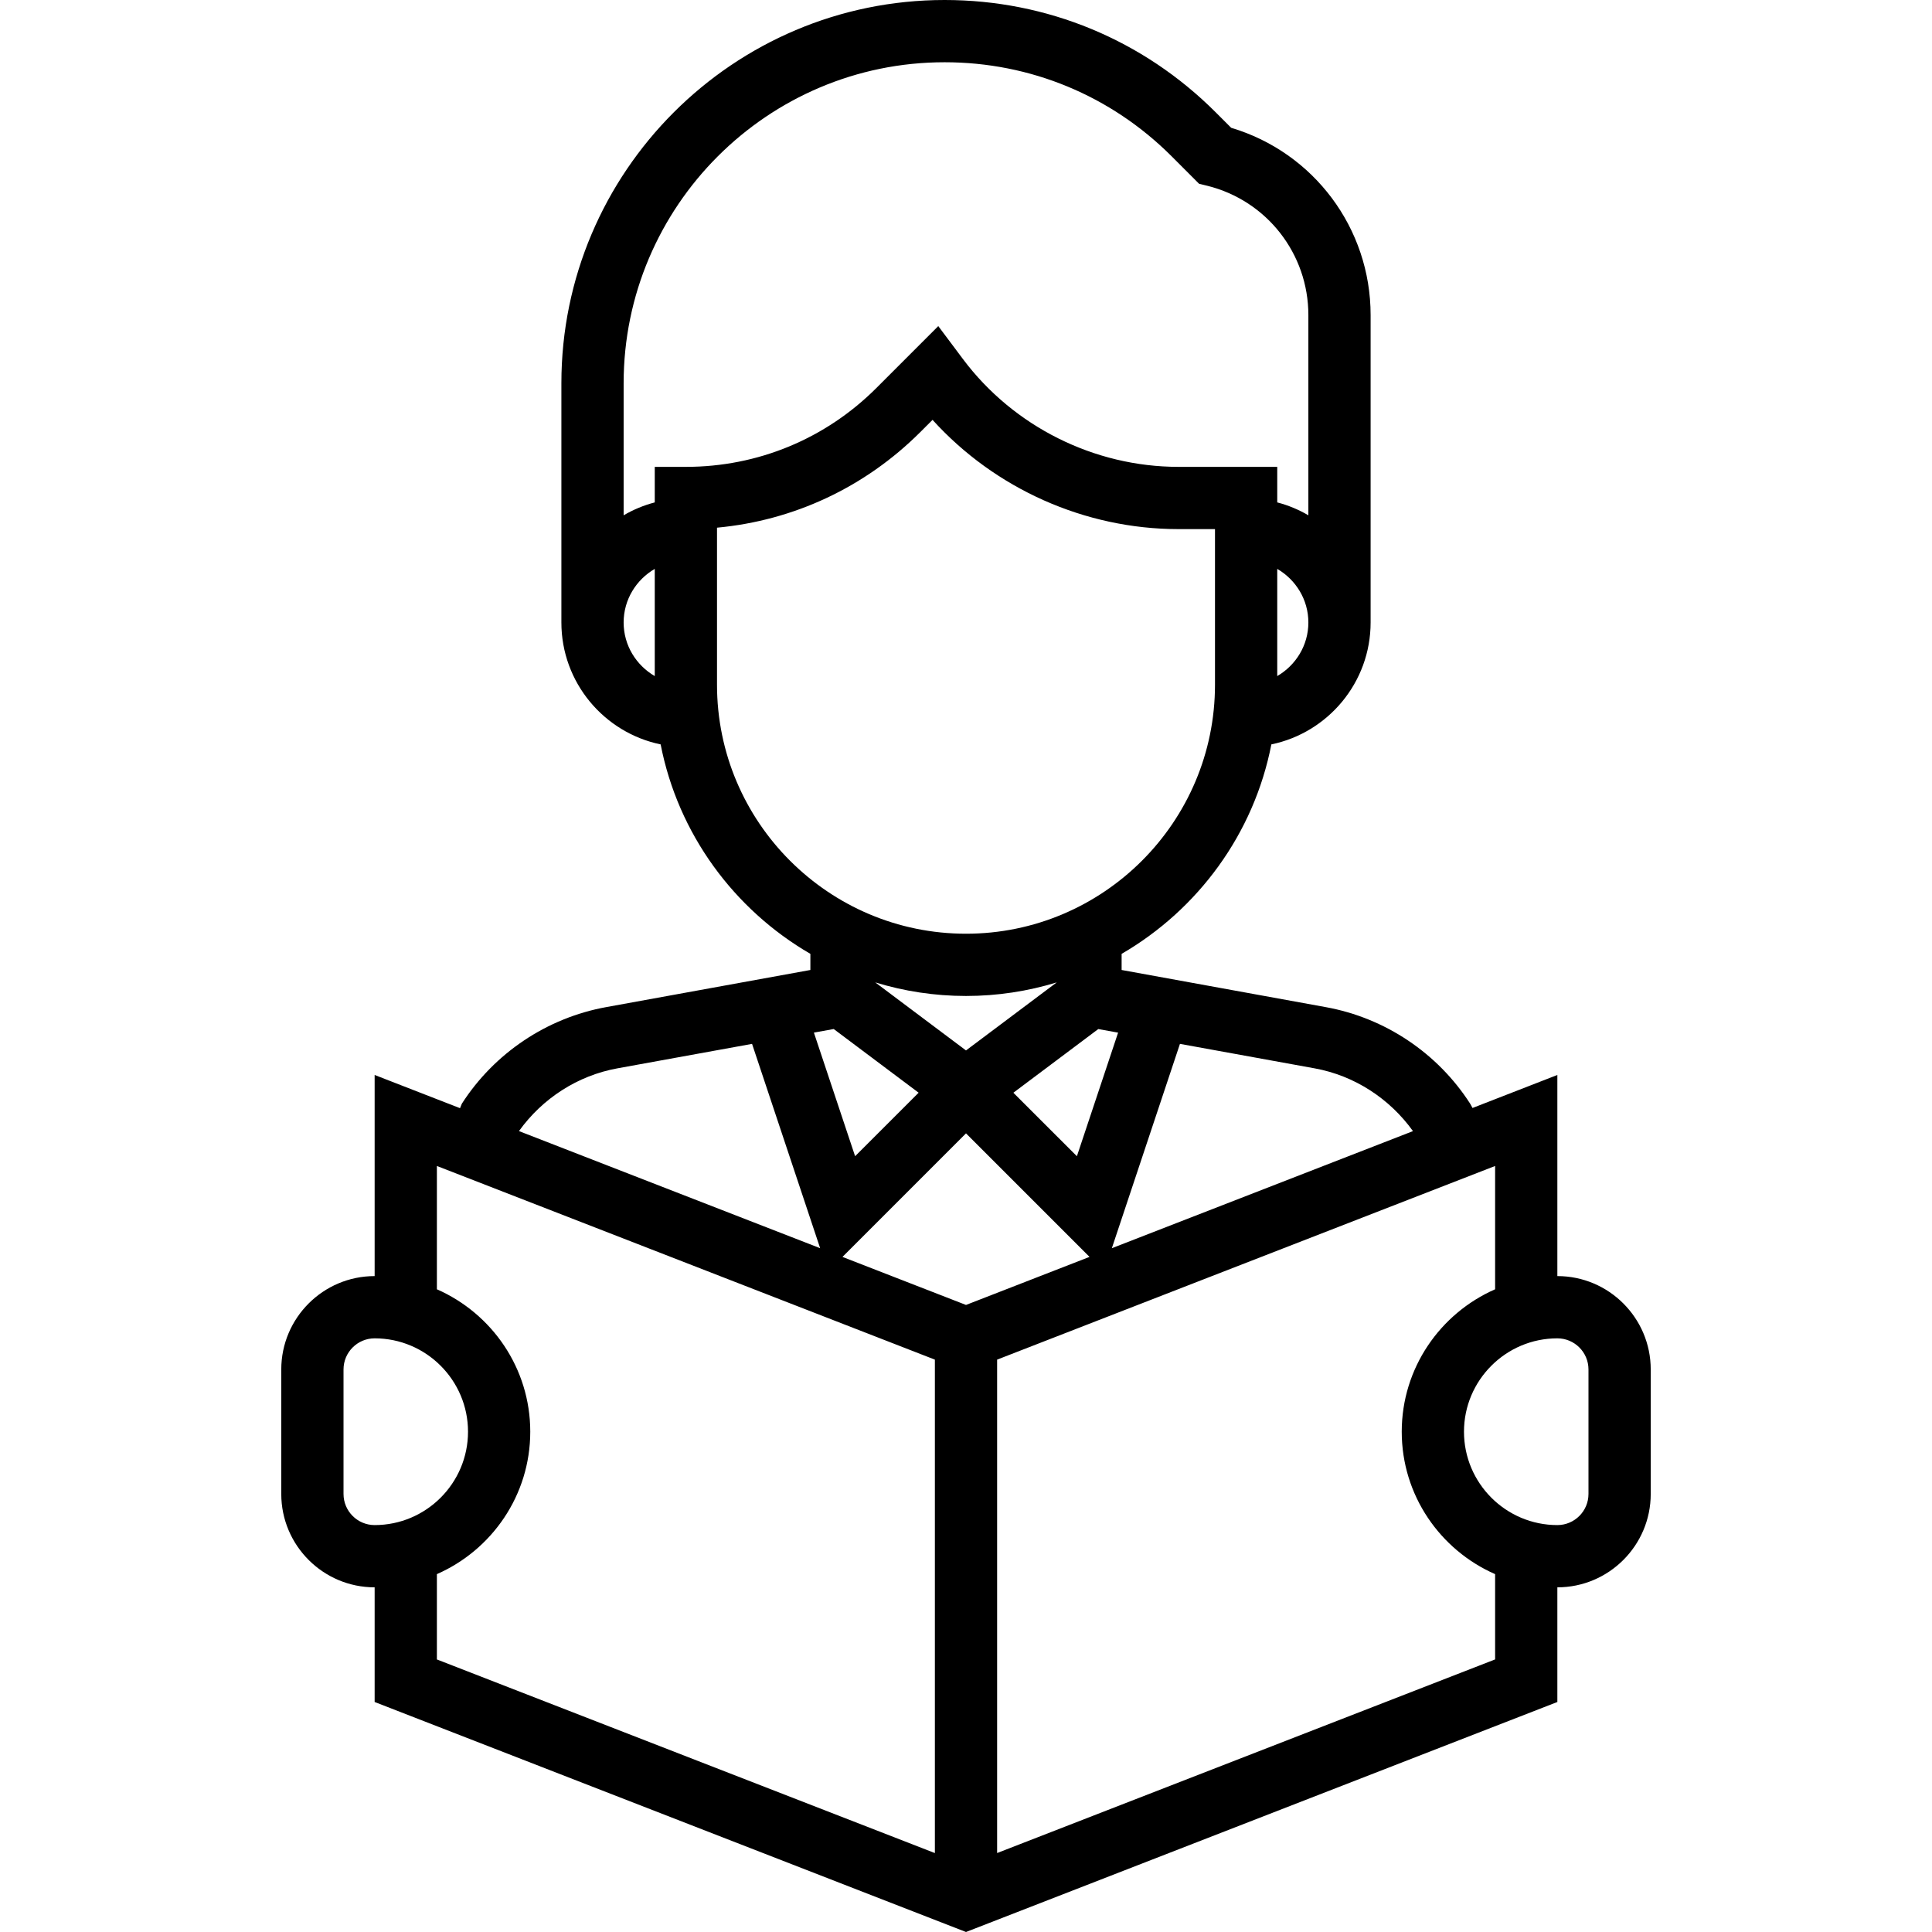
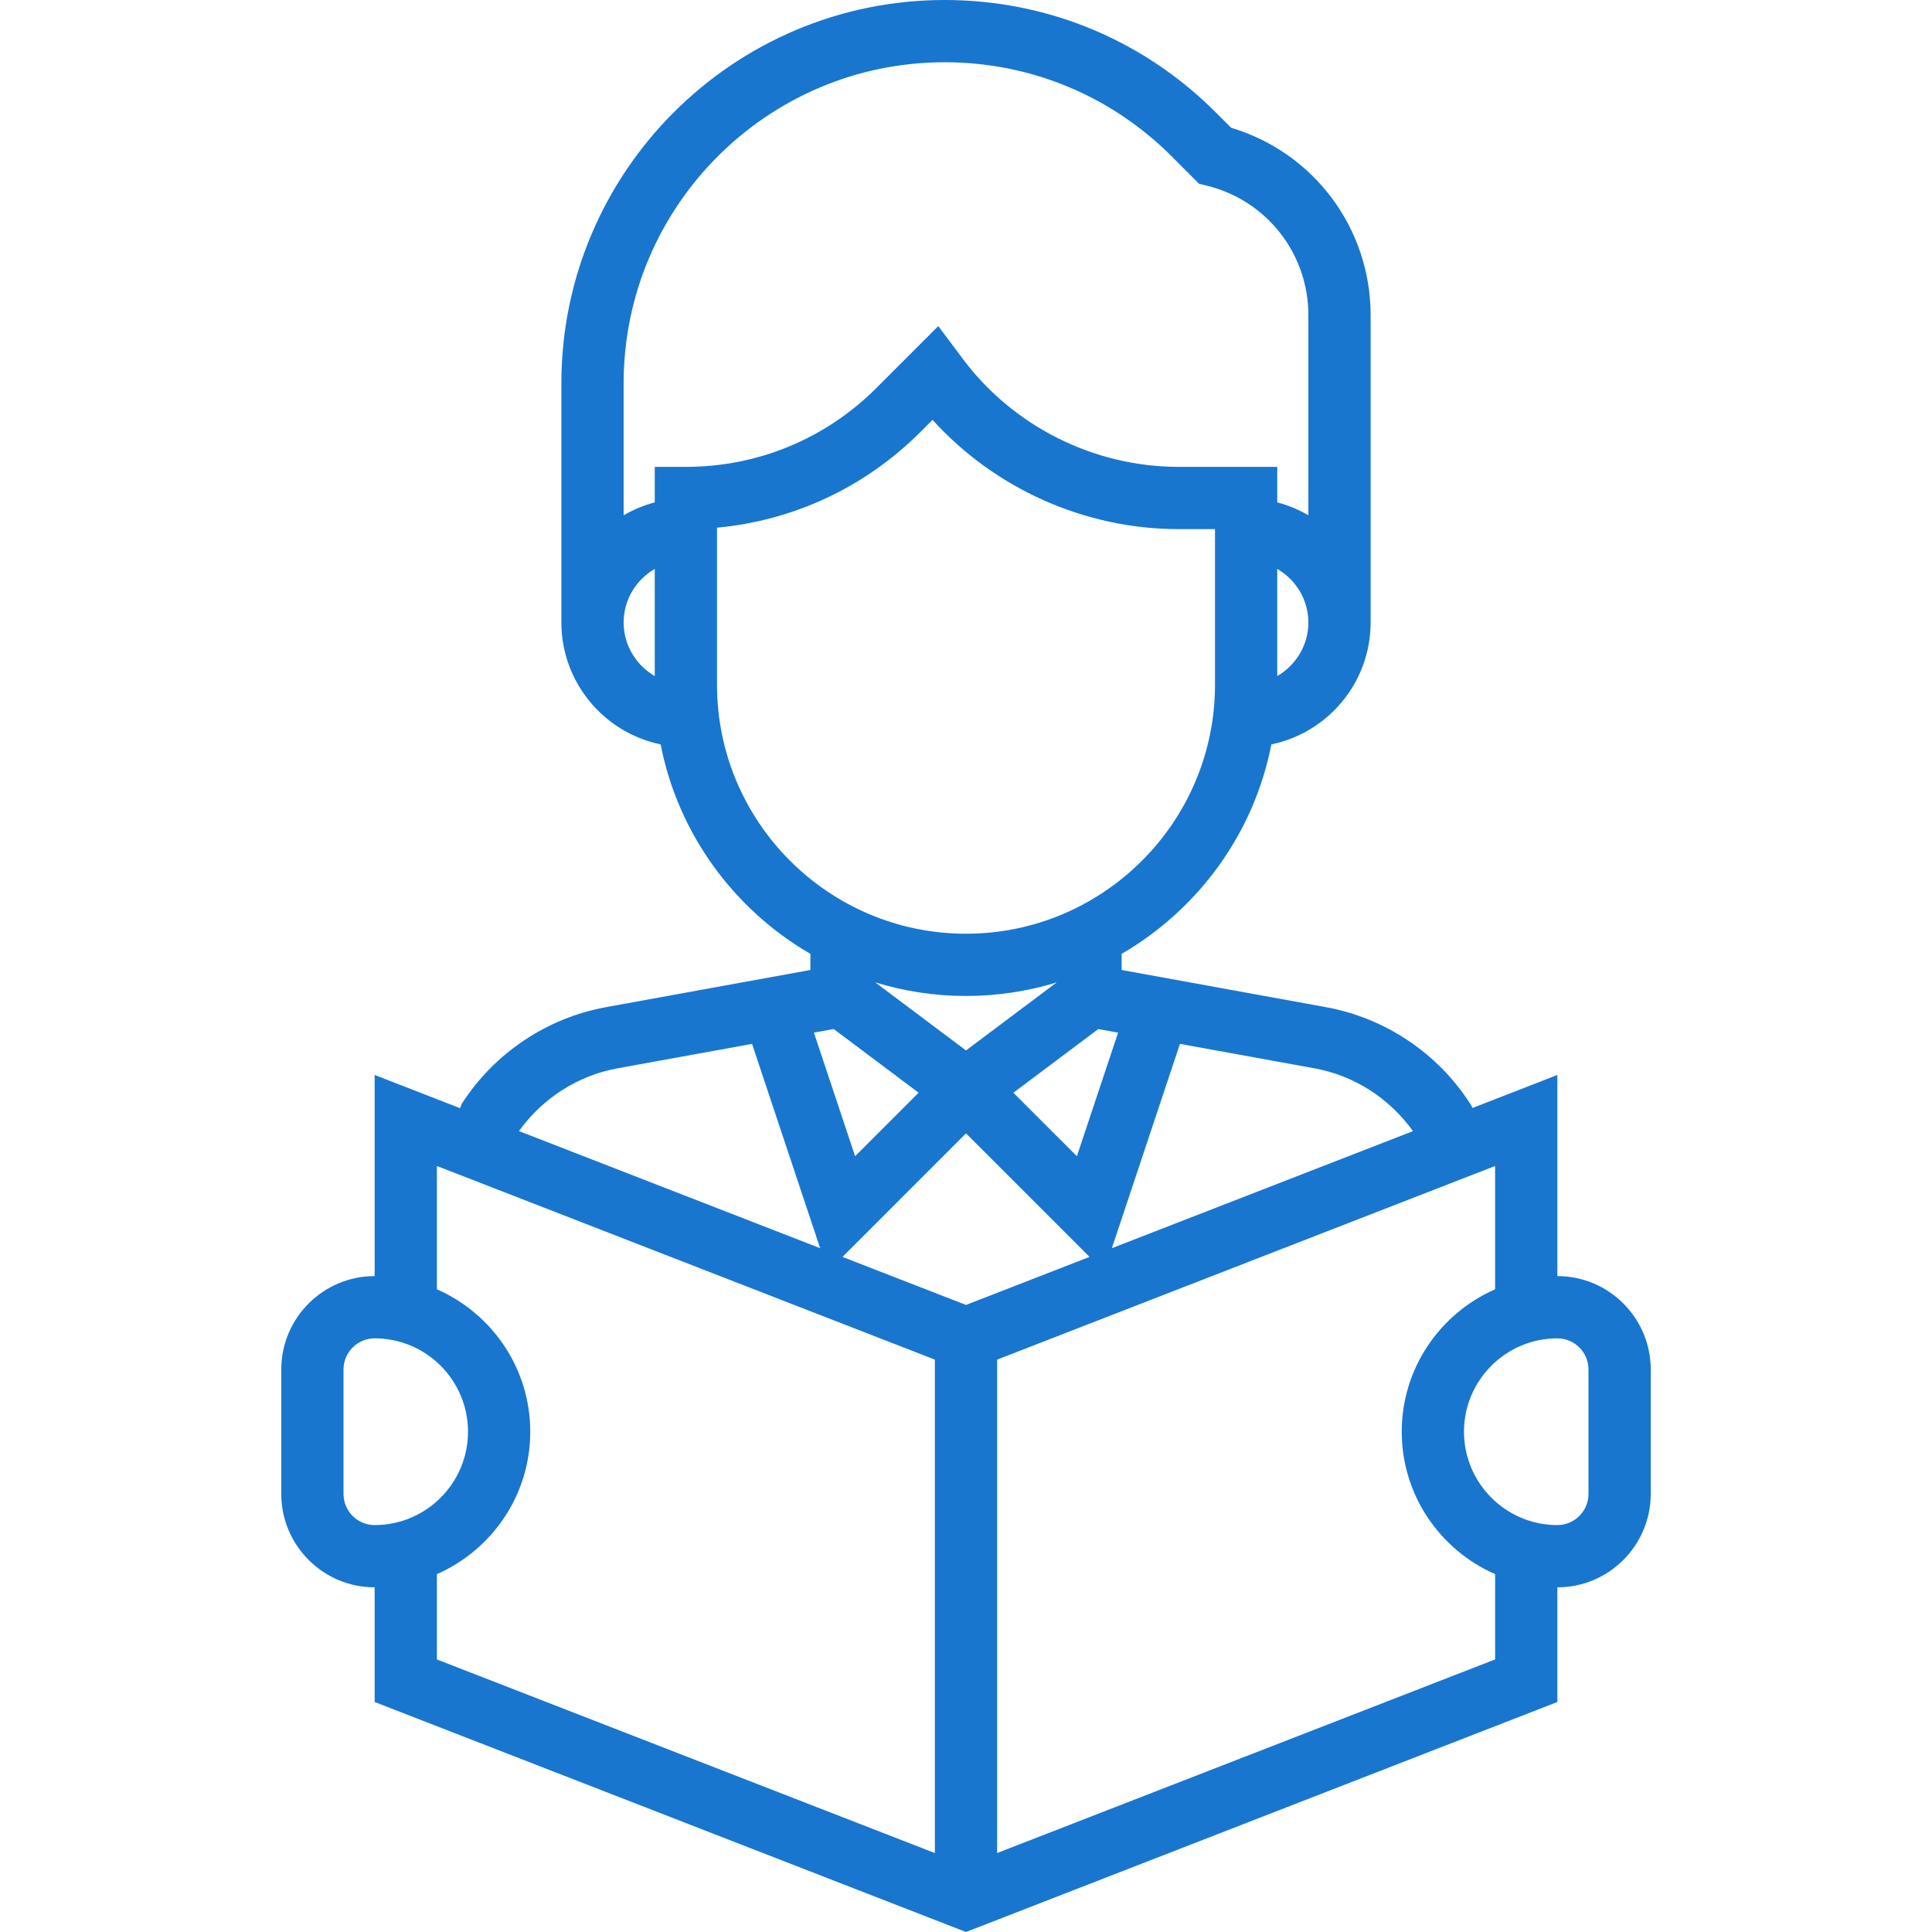
<svg xmlns="http://www.w3.org/2000/svg" version="1.1" id="Capa_1" x="0px" y="0px" viewBox="0 0 496.592 496.592" style="enable-background:new 0 0 496.592 496.592;" xml:space="preserve">
  <g>
    <g>
-       <path d="M400.296,328v-51.696l-21.816,8.488l-0.064-0.144l-0.52-0.944c-8.36-13.016-21.88-22.072-37.104-24.832l-52.496-9.552    v-4.144c19.632-11.4,34.008-30.848,38.488-53.84c14.544-3.008,25.512-15.912,25.512-31.336V80.984    c0-22.328-14.624-41.8-35.84-48.136l-4-4C293.848,10.24,269.112,0,242.8,0c-54.312,0-98.504,44.184-98.504,98.504V160    c0,15.424,10.968,28.328,25.512,31.336c4.488,22.992,18.856,42.448,38.488,53.84v4.144l-52.488,9.544    c-15.208,2.76-28.72,11.8-37.088,24.808l-0.48,1.168l-21.944-8.536V328c-13.232,0-24,10.768-24,24v32c0,13.232,10.768,24,24,24    v29.472l152,59.12l152-59.12V408c13.232,0,24-10.768,24-24v-32C424.296,338.768,413.528,328,400.296,328z M303.288,268.312    l34.64,6.296c10.2,1.856,19.232,7.744,25.256,16.128l-77.4,30.096L303.288,268.312z M224.976,252.512    c7.384,2.256,15.208,3.488,23.32,3.488s15.936-1.232,23.32-3.488L248.296,270L224.976,252.512z M236.12,280.864l-16.328,16.32    L209.2,265.416l5.096-0.92L236.12,280.864z M282.296,264.504l5.096,0.92L276.8,297.192l-16.328-16.32L282.296,264.504z     M328.296,173.776v-27.552c4.76,2.776,8,7.88,8,13.776S333.056,171,328.296,173.776z M168.296,173.776    c-4.76-2.776-8-7.88-8-13.776s3.24-11,8-13.776V173.776z M168.296,120v9.136c-2.848,0.744-5.52,1.864-8,3.312V98.504    C160.296,53.016,197.304,16,242.8,16c22.032,0,42.76,8.584,58.344,24.168l7.056,7.064l2.152,0.528    c15.28,3.816,25.944,17.48,25.944,33.224v51.464c-2.48-1.448-5.152-2.576-8-3.312V120h-25.368c-21.68,0-42.4-10.352-55.4-27.688    l-6.36-8.496L225.272,99.72C212.184,112.8,194.792,120,176.296,120H168.296z M184.296,176v-40.368    c19.752-1.832,38.08-10.4,52.288-24.6l3.112-3.112c16.04,17.704,39.144,28.08,63.232,28.08h9.368v40c0,35.288-28.712,64-64,64    C213.008,240,184.296,211.288,184.296,176z M158.664,274.608l34.64-6.296l17.504,52.52l-77.416-30.104    C139.416,282.336,148.464,276.464,158.664,274.608z M88.296,384v-32c0-4.416,3.592-8,8-8c13.232,0,24,10.768,24,24    s-10.768,24-24,24C91.888,392,88.296,388.416,88.296,384z M240.296,476.304l-128-49.768v-21.928c14.104-6.192,24-20.248,24-36.608    c0-16.36-9.896-30.416-24-36.608v-31.696l128,49.776V476.304z M216.544,323.072l31.752-31.76l31.752,31.752l-31.752,12.352    L216.544,323.072z M384.296,426.528l-128,49.768V349.472l128-49.776v31.696c-14.104,6.192-24,20.248-24,36.608    c0,16.36,9.896,30.416,24,36.608V426.528z M408.296,384c0,4.416-3.592,8-8,8c-13.232,0-24-10.768-24-24s10.768-24,24-24    c4.408,0,8,3.584,8,8V384z" />
+       <path fill="#1876ce" d="M400.296,328v-51.696l-21.816,8.488l-0.064-0.144l-0.52-0.944c-8.36-13.016-21.88-22.072-37.104-24.832l-52.496-9.552    v-4.144c19.632-11.4,34.008-30.848,38.488-53.84c14.544-3.008,25.512-15.912,25.512-31.336V80.984    c0-22.328-14.624-41.8-35.84-48.136l-4-4C293.848,10.24,269.112,0,242.8,0c-54.312,0-98.504,44.184-98.504,98.504V160    c0,15.424,10.968,28.328,25.512,31.336c4.488,22.992,18.856,42.448,38.488,53.84v4.144l-52.488,9.544    c-15.208,2.76-28.72,11.8-37.088,24.808l-0.48,1.168l-21.944-8.536V328c-13.232,0-24,10.768-24,24v32c0,13.232,10.768,24,24,24    v29.472l152,59.12l152-59.12V408c13.232,0,24-10.768,24-24v-32C424.296,338.768,413.528,328,400.296,328z M303.288,268.312    l34.64,6.296c10.2,1.856,19.232,7.744,25.256,16.128l-77.4,30.096L303.288,268.312z M224.976,252.512    c7.384,2.256,15.208,3.488,23.32,3.488s15.936-1.232,23.32-3.488L248.296,270L224.976,252.512z M236.12,280.864l-16.328,16.32    L209.2,265.416l5.096-0.92L236.12,280.864z M282.296,264.504l5.096,0.92L276.8,297.192l-16.328-16.32L282.296,264.504z     M328.296,173.776v-27.552c4.76,2.776,8,7.88,8,13.776S333.056,171,328.296,173.776z M168.296,173.776    c-4.76-2.776-8-7.88-8-13.776s3.24-11,8-13.776V173.776z M168.296,120v9.136c-2.848,0.744-5.52,1.864-8,3.312V98.504    C160.296,53.016,197.304,16,242.8,16c22.032,0,42.76,8.584,58.344,24.168l7.056,7.064l2.152,0.528    c15.28,3.816,25.944,17.48,25.944,33.224v51.464c-2.48-1.448-5.152-2.576-8-3.312V120h-25.368c-21.68,0-42.4-10.352-55.4-27.688    l-6.36-8.496L225.272,99.72C212.184,112.8,194.792,120,176.296,120H168.296z M184.296,176v-40.368    c19.752-1.832,38.08-10.4,52.288-24.6l3.112-3.112c16.04,17.704,39.144,28.08,63.232,28.08h9.368v40c0,35.288-28.712,64-64,64    C213.008,240,184.296,211.288,184.296,176z M158.664,274.608l34.64-6.296l17.504,52.52l-77.416-30.104    C139.416,282.336,148.464,276.464,158.664,274.608z M88.296,384v-32c0-4.416,3.592-8,8-8c13.232,0,24,10.768,24,24    s-10.768,24-24,24C91.888,392,88.296,388.416,88.296,384z M240.296,476.304l-128-49.768v-21.928c14.104-6.192,24-20.248,24-36.608    c0-16.36-9.896-30.416-24-36.608v-31.696l128,49.776V476.304z M216.544,323.072l31.752-31.76l31.752,31.752l-31.752,12.352    L216.544,323.072z M384.296,426.528l-128,49.768V349.472l128-49.776v31.696c-14.104,6.192-24,20.248-24,36.608    c0,16.36,9.896,30.416,24,36.608V426.528z M408.296,384c0,4.416-3.592,8-8,8c-13.232,0-24-10.768-24-24s10.768-24,24-24    c4.408,0,8,3.584,8,8V384z" />
    </g>
  </g>
  <g>
</g>
  <g>
</g>
  <g>
</g>
  <g>
</g>
  <g>
</g>
  <g>
</g>
  <g>
</g>
  <g>
</g>
  <g>
</g>
  <g>
</g>
  <g>
</g>
  <g>
</g>
  <g>
</g>
  <g>
</g>
  <g>
</g>
</svg>
